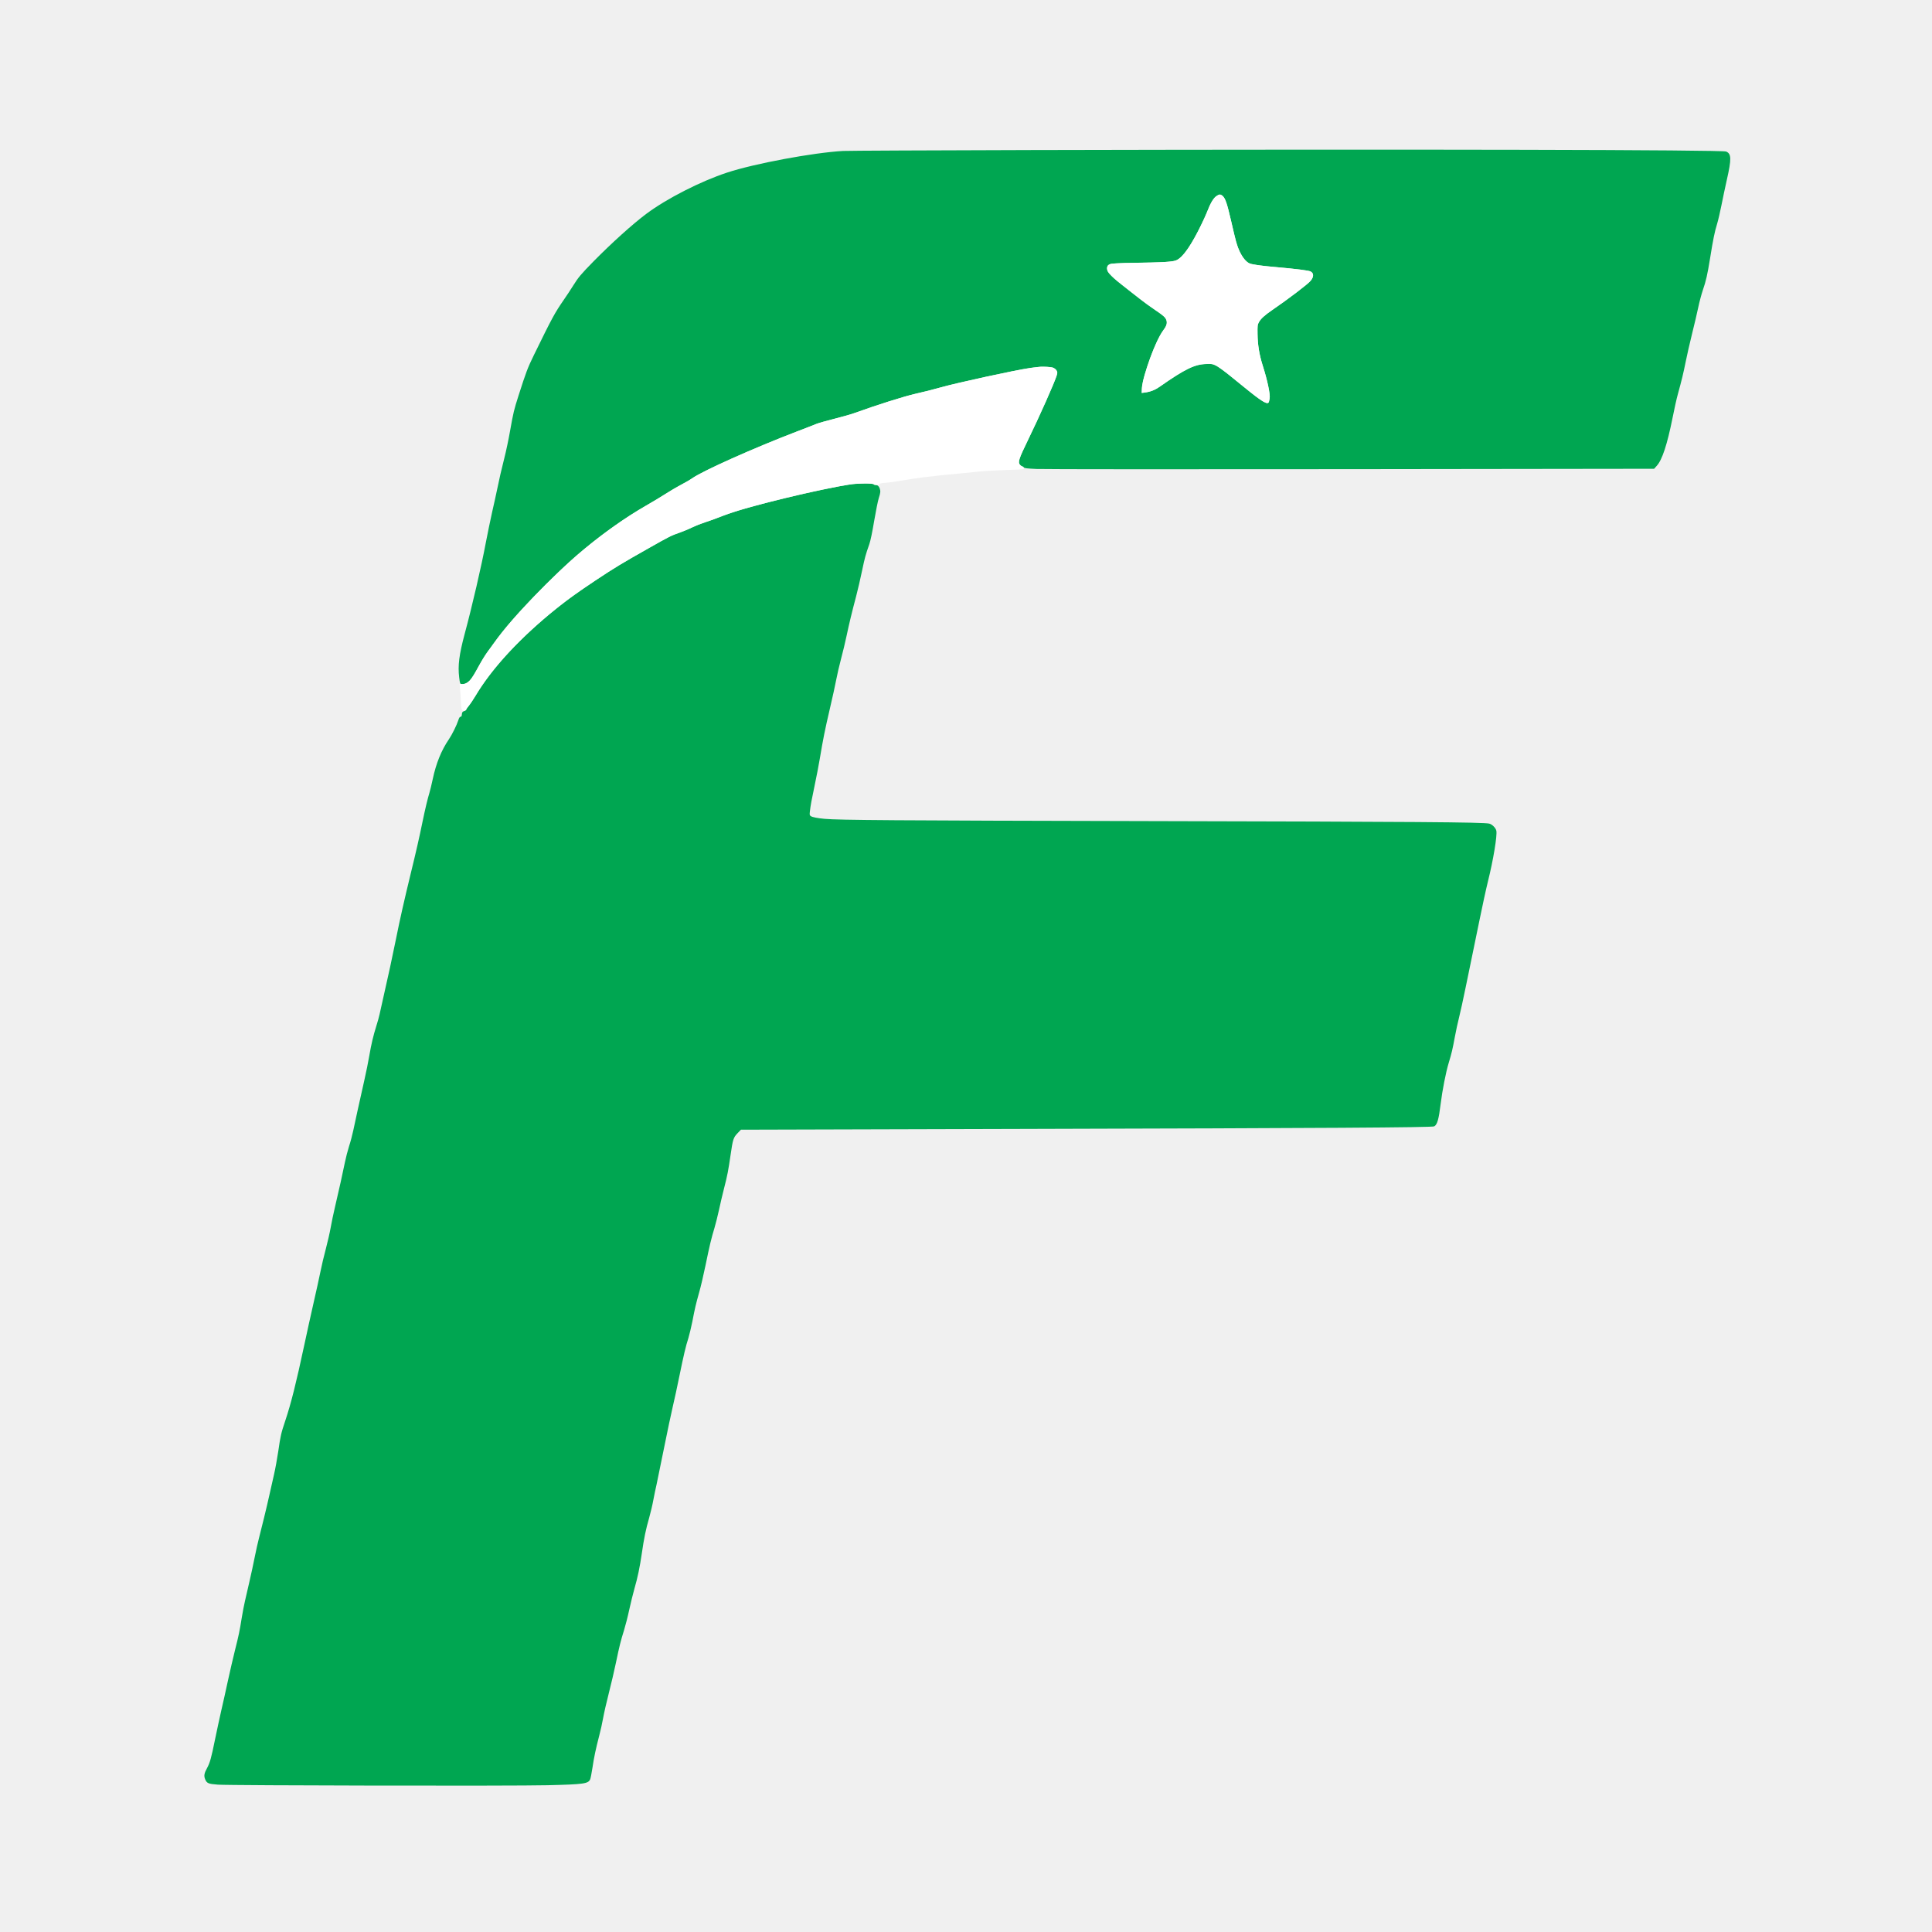
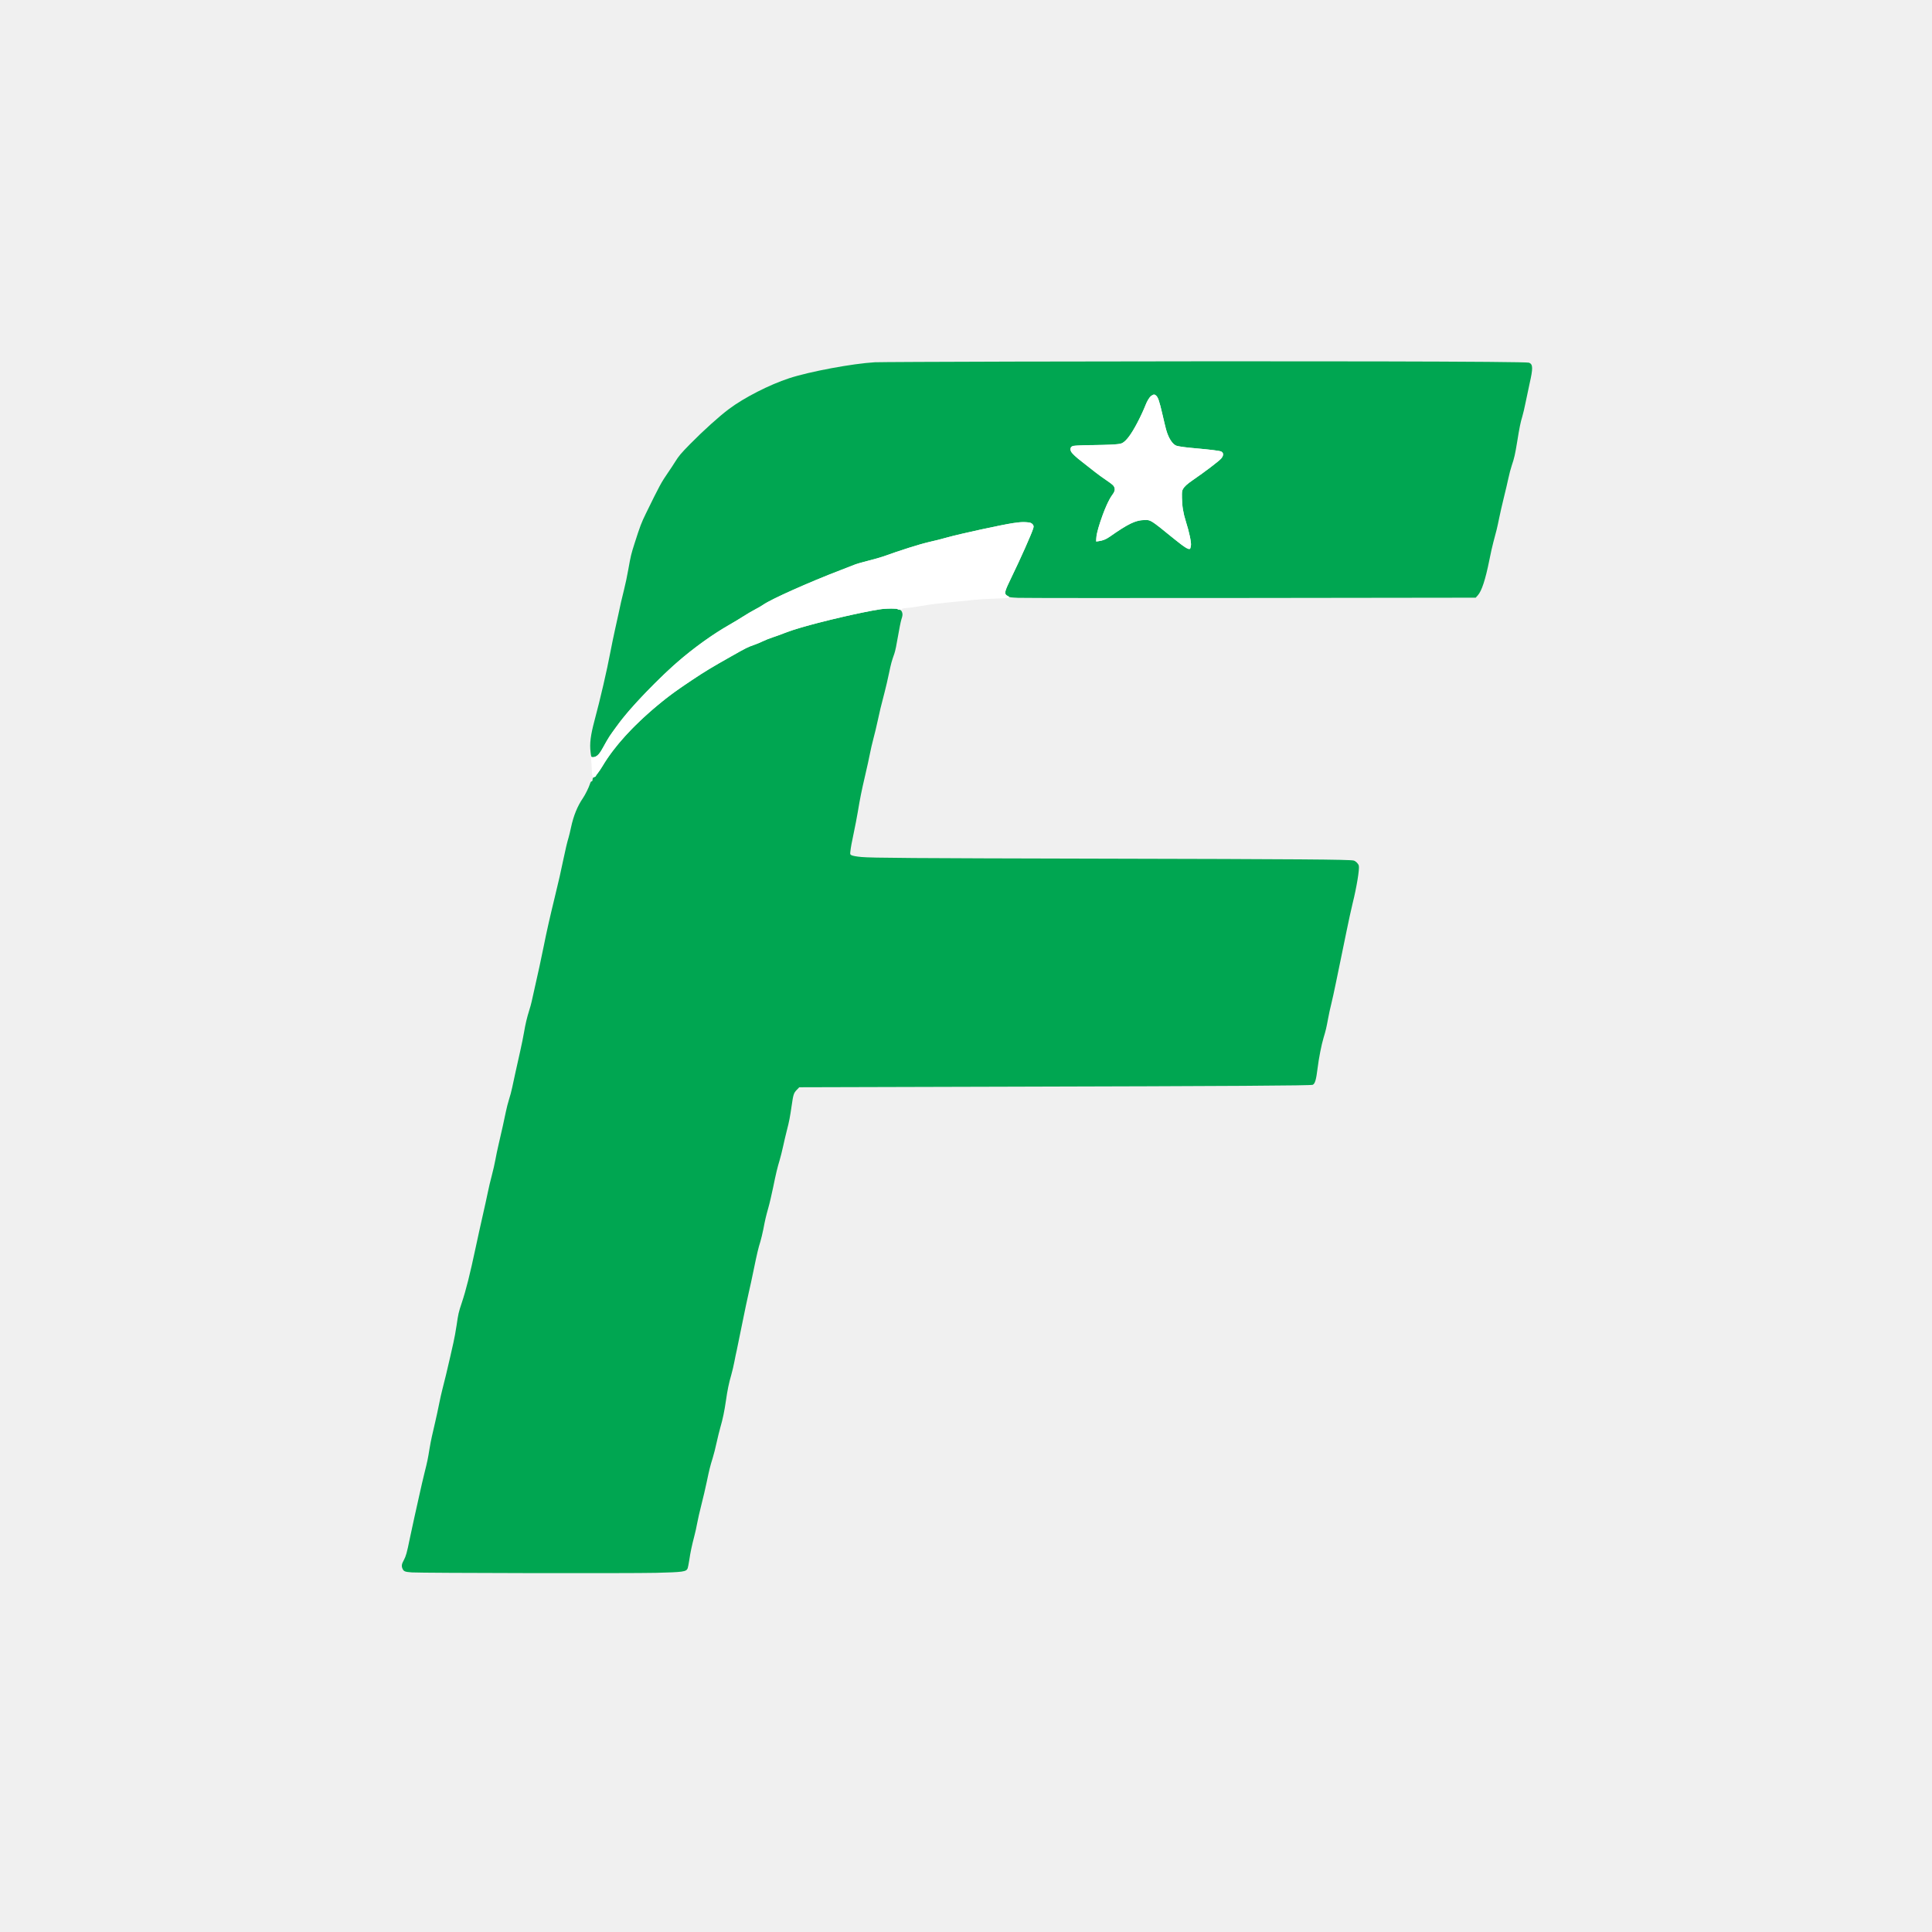
- <svg xmlns="http://www.w3.org/2000/svg" viewBox="245 750 3000 3000">
+ <svg xmlns="http://www.w3.org/2000/svg" viewBox="-280 225 4050 4050">
  <g transform="translate(0,5000) scale(0.1,-0.1)">
    <path d="M18450 40170 c-1532 -4 -2841 -10 -2910 -14 -469 -27 -1375 -196 -1800 -336 -411 -135 -938 -404 -1255 -641 -209 -156 -537 -452 -816 -735 -201 -205 -239 -251 -319 -379 -34 -55 -99 -154 -145 -220 -143 -208 -177 -270 -463 -855 -99 -203 -122 -263 -241 -635 -71 -224 -78 -250 -131 -548 -22 -126 -62 -317 -90 -425 -50 -199 -71 -293 -115 -502 -13 -63 -46 -214 -74 -335 -27 -121 -70 -330 -96 -465 -69 -370 -212 -987 -330 -1425 -86 -322 -107 -492 -85 -672 11 -93 14 -101 35 -105 40 -8 98 19 137 63 35 41 50 66 172 287 31 57 81 134 110 170 29 37 75 99 101 137 246 353 892 1025 1368 1423 322 269 667 512 983 693 98 56 230 136 293 177 64 42 175 107 246 145 72 38 155 86 185 107 169 117 961 470 1615 720 127 48 258 99 292 114 34 14 162 51 285 82 122 31 266 72 318 91 345 125 768 258 948 299 109 24 285 68 392 99 251 71 1139 264 1380 301 159 24 324 24 372 1 53 -27 65 -62 42 -129 -42 -128 -263 -624 -450 -1008 -134 -276 -150 -328 -116 -367 11 -13 24 -23 30 -23 6 0 18 -8 27 -17 14 -14 50 -18 199 -25 99 -5 2298 -6 4886 -3 l4705 6 42 47 c83 91 161 329 243 737 27 138 65 309 85 380 59 213 83 313 121 501 20 99 64 294 99 434 35 140 78 323 95 405 17 83 49 202 70 265 52 151 72 241 115 505 46 289 71 409 107 525 16 52 47 183 68 290 21 107 59 286 84 397 74 326 72 405 -11 440 -66 27 -4734 37 -10803 23z m2989 -718 c40 -40 66 -118 127 -382 30 -129 63 -271 75 -315 41 -158 126 -302 200 -341 37 -19 176 -40 394 -59 346 -31 534 -54 565 -70 52 -27 53 -84 0 -146 -41 -51 -348 -284 -595 -453 -118 -81 -179 -136 -208 -191 -20 -36 -22 -53 -20 -180 2 -171 27 -324 82 -497 71 -222 118 -447 106 -505 -3 -13 -7 -34 -10 -48 -12 -57 -86 -19 -311 163 -87 70 -224 181 -304 246 -80 64 -173 131 -207 148 -61 30 -66 30 -160 25 -186 -10 -325 -78 -713 -350 -76 -53 -144 -80 -234 -92 l-49 -7 6 79 c15 202 212 737 328 890 49 66 63 103 55 148 -9 48 -49 85 -201 187 -111 74 -219 157 -568 434 -65 53 -126 114 -144 147 -18 33 -16 81 6 101 28 25 155 36 441 36 323 0 572 15 618 37 103 49 245 256 401 585 37 79 78 172 91 208 35 94 85 176 128 205 47 32 67 32 101 -3z M15700 34984 c-495 -67 -1684 -357 -2025 -494 -72 -29 -191 -72 -265 -96 -74 -25 -170 -63 -213 -84 -42 -22 -121 -55 -175 -74 -146 -51 -184 -70 -487 -241 -443 -251 -552 -317 -850 -515 -308 -206 -490 -340 -695 -510 -521 -435 -914 -868 -1159 -1279 -35 -57 -80 -125 -102 -151 -21 -25 -39 -51 -39 -56 0 -6 -15 -17 -32 -25 -28 -12 -34 -20 -36 -51 -2 -28 -8 -38 -21 -38 -12 0 -22 -15 -34 -53 -23 -73 -98 -226 -147 -297 -117 -172 -198 -372 -250 -616 -17 -81 -40 -175 -50 -208 -30 -99 -66 -248 -109 -456 -49 -240 -101 -469 -181 -795 -102 -419 -176 -747 -230 -1020 -29 -143 -70 -339 -91 -435 -36 -158 -122 -545 -165 -740 -9 -41 -31 -122 -50 -180 -48 -153 -79 -285 -109 -460 -14 -85 -50 -263 -80 -395 -73 -324 -137 -613 -169 -767 -15 -71 -44 -182 -66 -247 -21 -66 -50 -179 -65 -253 -29 -146 -92 -429 -154 -693 -22 -93 -52 -235 -66 -315 -14 -80 -48 -228 -75 -330 -28 -102 -65 -261 -84 -355 -19 -93 -68 -318 -110 -500 -41 -181 -105 -469 -141 -640 -124 -582 -206 -910 -295 -1175 -66 -197 -74 -233 -109 -475 -17 -115 -47 -280 -67 -365 -19 -85 -51 -225 -70 -310 -42 -190 -124 -527 -163 -675 -16 -60 -46 -193 -66 -295 -20 -102 -57 -273 -82 -380 -25 -107 -56 -242 -69 -300 -14 -58 -36 -175 -50 -260 -33 -207 -46 -270 -105 -504 -28 -110 -76 -321 -109 -470 -32 -149 -79 -361 -105 -471 -25 -110 -68 -310 -96 -445 -58 -288 -80 -364 -124 -445 -44 -79 -51 -120 -30 -172 26 -64 49 -74 199 -85 204 -14 4586 -22 5116 -9 572 14 635 23 665 94 7 18 22 96 34 173 23 159 54 305 106 504 20 74 47 196 60 270 13 74 53 250 89 390 36 140 86 354 111 475 55 263 72 331 125 501 22 71 59 215 81 319 23 105 59 251 80 325 51 176 83 331 115 548 33 232 63 378 114 553 22 79 52 203 65 277 14 74 36 182 50 240 13 59 65 312 115 562 50 250 111 538 135 640 24 102 72 320 105 485 68 331 97 456 140 590 15 50 42 162 60 250 41 214 55 273 106 455 25 85 69 276 100 425 61 298 89 416 139 580 18 61 50 187 70 280 20 94 56 247 80 340 50 193 64 269 100 515 34 238 44 268 108 334 l52 54 4340 12 c4721 12 6392 22 6425 40 47 25 71 108 100 346 26 211 81 493 125 638 48 159 60 211 95 401 17 94 47 231 66 305 19 74 66 288 104 475 38 187 83 405 100 485 17 80 67 323 111 540 44 217 104 494 134 615 83 332 146 714 130 786 -10 44 -65 99 -110 110 -96 22 -1123 30 -5290 39 -3993 9 -4801 15 -5030 35 -108 10 -188 25 -213 41 -20 13 -22 20 -17 67 11 100 27 184 75 412 27 127 63 313 80 415 51 305 78 440 155 771 41 174 86 379 100 455 14 76 48 222 75 324 27 102 66 261 85 354 39 185 80 357 150 621 25 94 65 268 90 388 45 214 54 247 114 418 19 57 45 180 75 360 26 151 57 309 71 352 28 87 30 110 14 156 -12 33 -35 51 -68 51 -10 0 -21 4 -23 9 -6 16 -210 19 -318 5z" fill="#00A651" />
    <path d="M21333 39451 c-43 -31 -91 -115 -138 -239 -15 -40 -63 -144 -106 -230 -134 -270 -239 -429 -326 -494 -70 -53 -104 -57 -618 -68 -231 -5 -431 -12 -445 -16 -58 -16 -76 -65 -46 -122 21 -39 104 -116 241 -223 66 -51 174 -136 241 -189 66 -53 180 -136 252 -184 73 -48 140 -100 151 -114 44 -64 39 -114 -20 -193 -76 -101 -170 -312 -258 -583 -58 -175 -81 -275 -81 -347 l0 -50 48 6 c88 12 157 39 232 92 393 275 555 353 734 353 131 0 131 0 566 -355 295 -240 382 -291 395 -230 3 14 7 35 10 48 12 58 -35 283 -106 505 -55 173 -80 326 -82 497 -2 127 0 144 20 180 29 55 90 110 208 191 247 169 554 402 595 453 53 62 52 119 0 146 -30 15 -234 41 -510 65 -218 18 -382 40 -427 56 -57 21 -118 90 -163 187 -40 86 -63 166 -130 462 -67 292 -96 377 -142 409 -32 22 -49 20 -95 -13z M18585 36804 c-16 -2 -82 -11 -145 -20 -214 -29 -1116 -225 -1380 -299 -107 -31 -283 -75 -392 -99 -181 -41 -604 -175 -951 -301 -54 -19 -197 -60 -318 -90 -120 -30 -247 -66 -281 -81 -35 -14 -166 -66 -293 -114 -670 -256 -1494 -626 -1636 -733 -24 -19 -94 -59 -155 -91 -61 -31 -169 -94 -240 -140 -71 -45 -209 -129 -308 -185 -347 -198 -739 -480 -1085 -779 -275 -238 -727 -692 -992 -996 -212 -242 -431 -544 -527 -723 -119 -222 -168 -276 -255 -275 l-40 1 6 -67 c4 -37 10 -127 13 -200 6 -116 10 -134 26 -143 22 -12 58 -3 58 14 0 6 18 32 40 58 22 27 69 97 104 156 252 426 699 908 1261 1358 189 152 316 242 618 443 278 185 396 257 817 494 336 190 332 188 457 232 56 19 148 57 205 84 57 28 144 62 193 77 50 15 163 56 253 92 90 35 250 89 355 119 476 137 1281 323 1642 380 122 19 377 22 383 4 6 -16 92 -13 92 4 0 9 24 15 88 19 48 3 179 21 292 41 113 19 248 39 300 45 212 25 374 42 535 56 94 9 233 23 310 31 77 9 265 20 418 25 152 4 282 11 287 14 18 11 11 33 -12 41 -13 4 -31 16 -41 28 -34 38 -16 93 117 366 188 386 425 920 457 1028 11 39 10 45 -8 70 -11 15 -32 33 -46 40 -27 13 -169 24 -222 16z" fill="#FFFFFF" />
  </g>
</svg>
